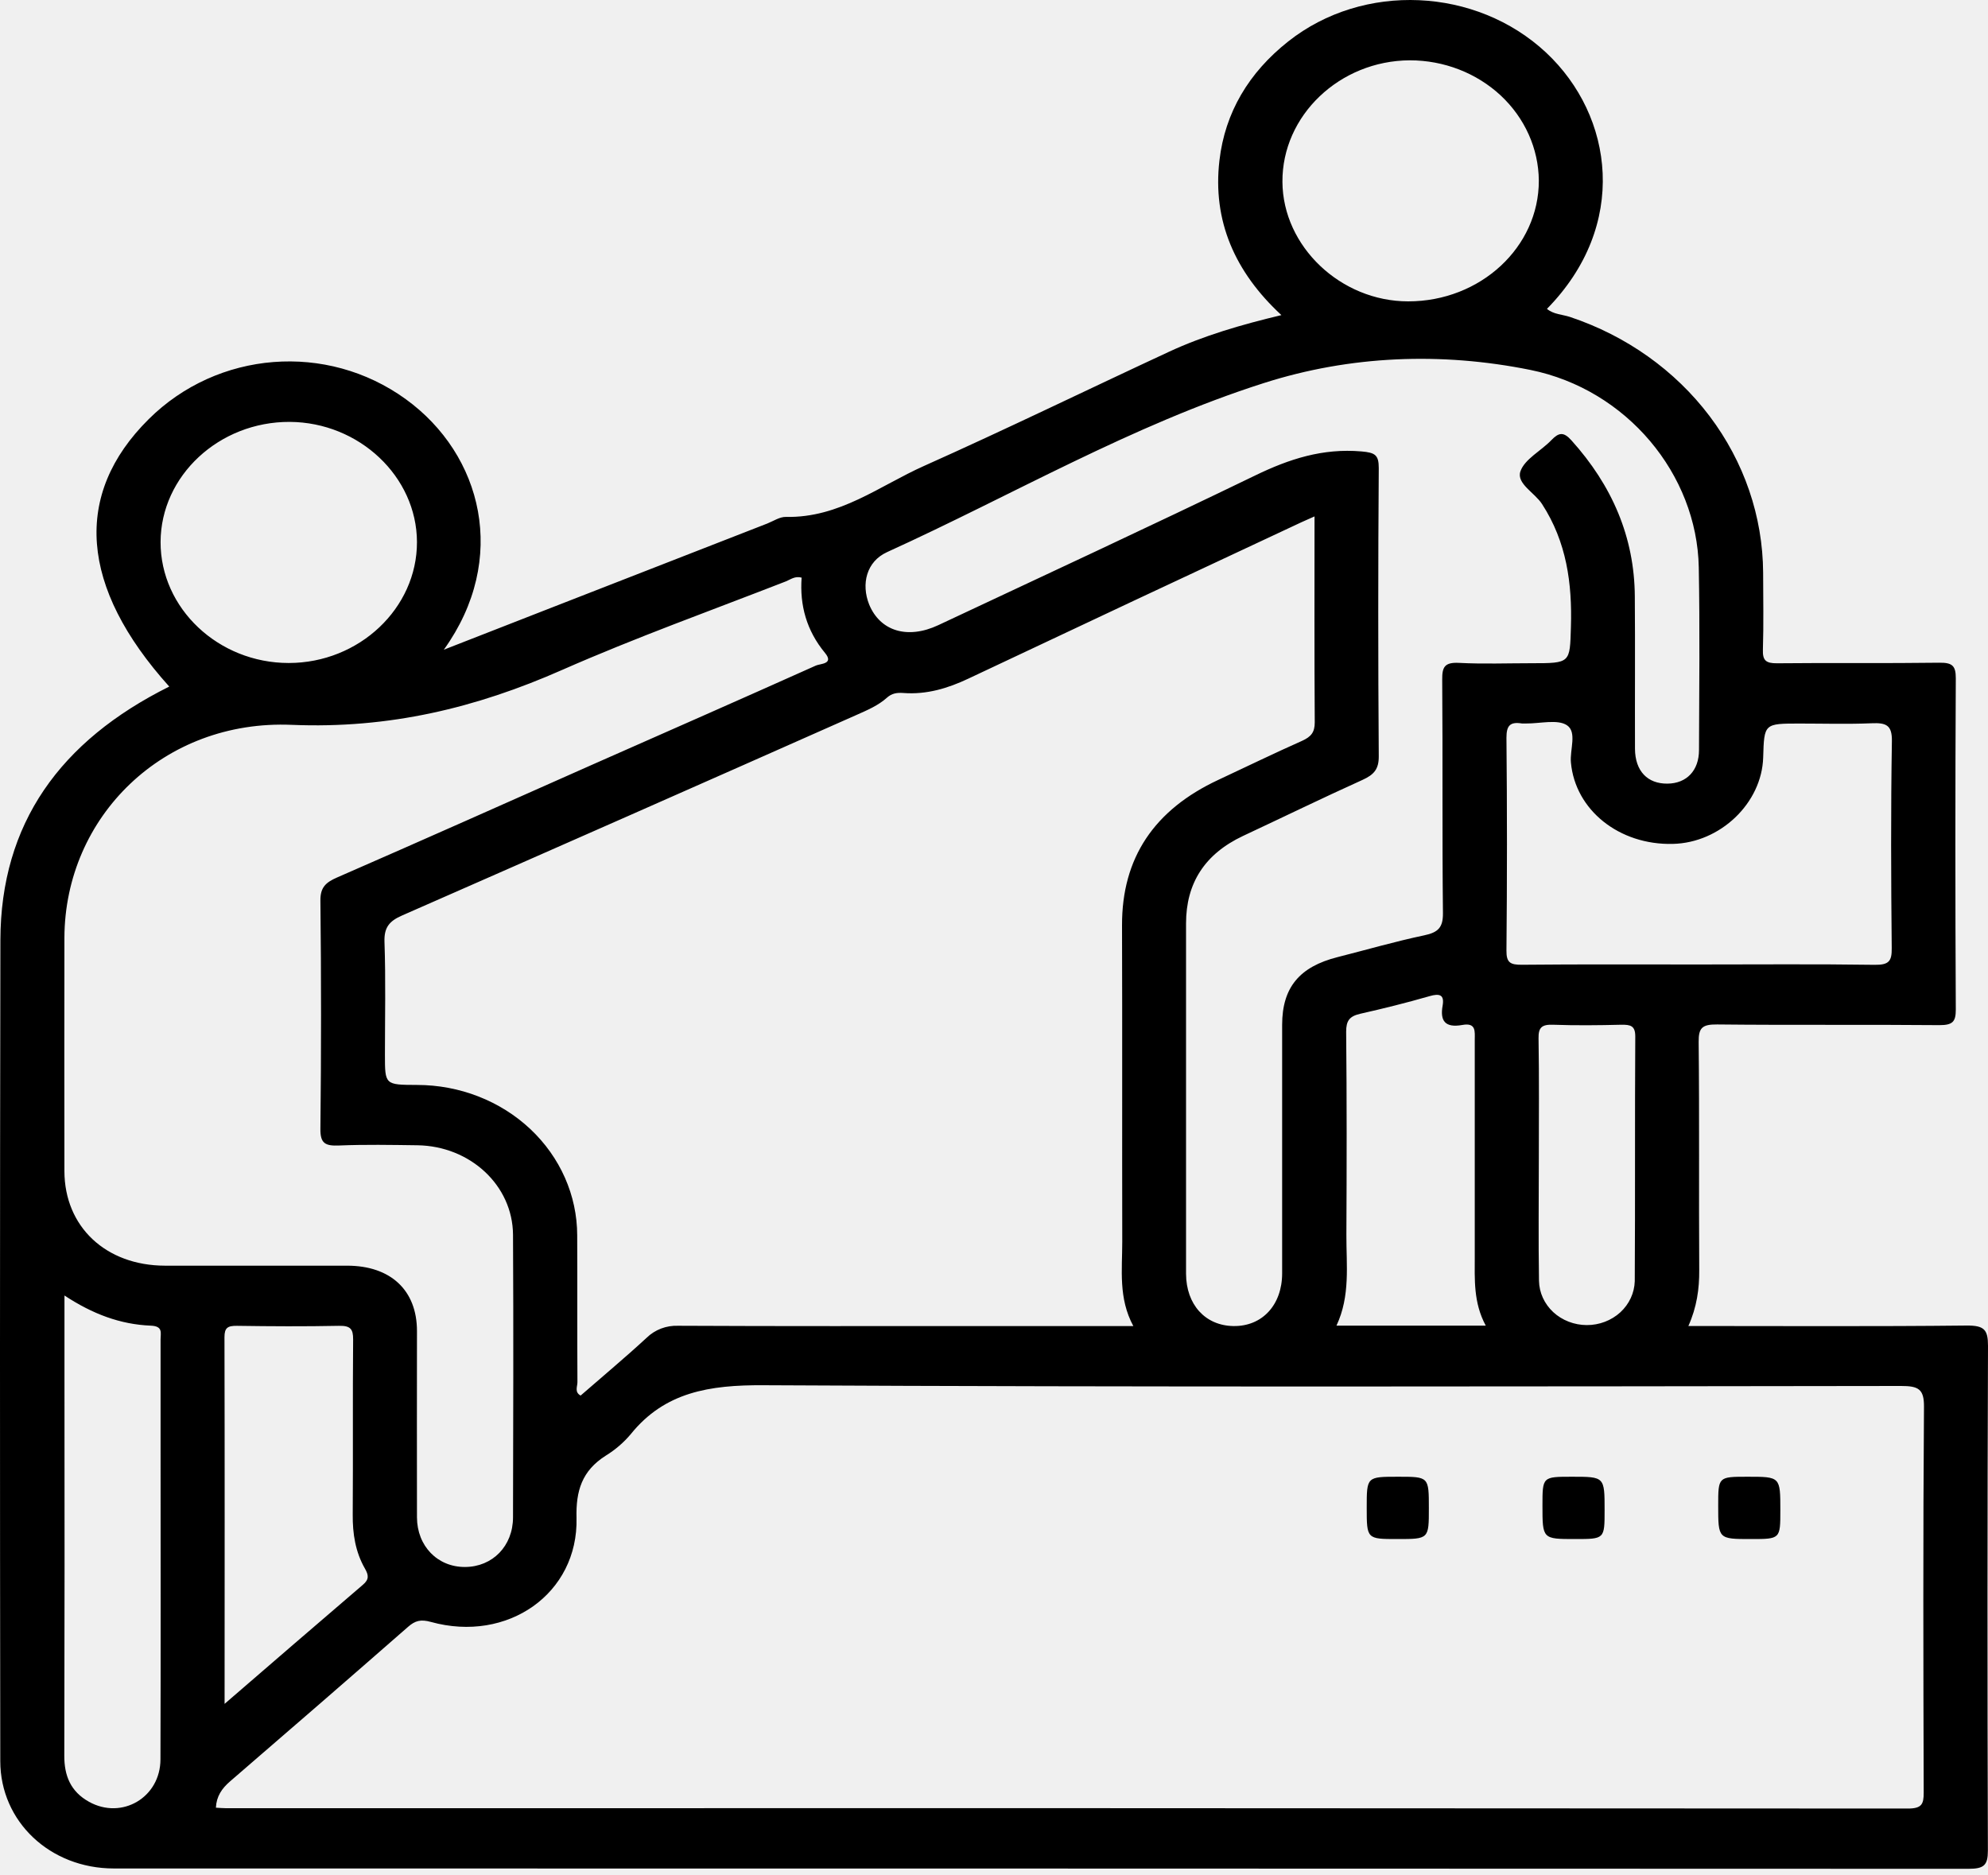
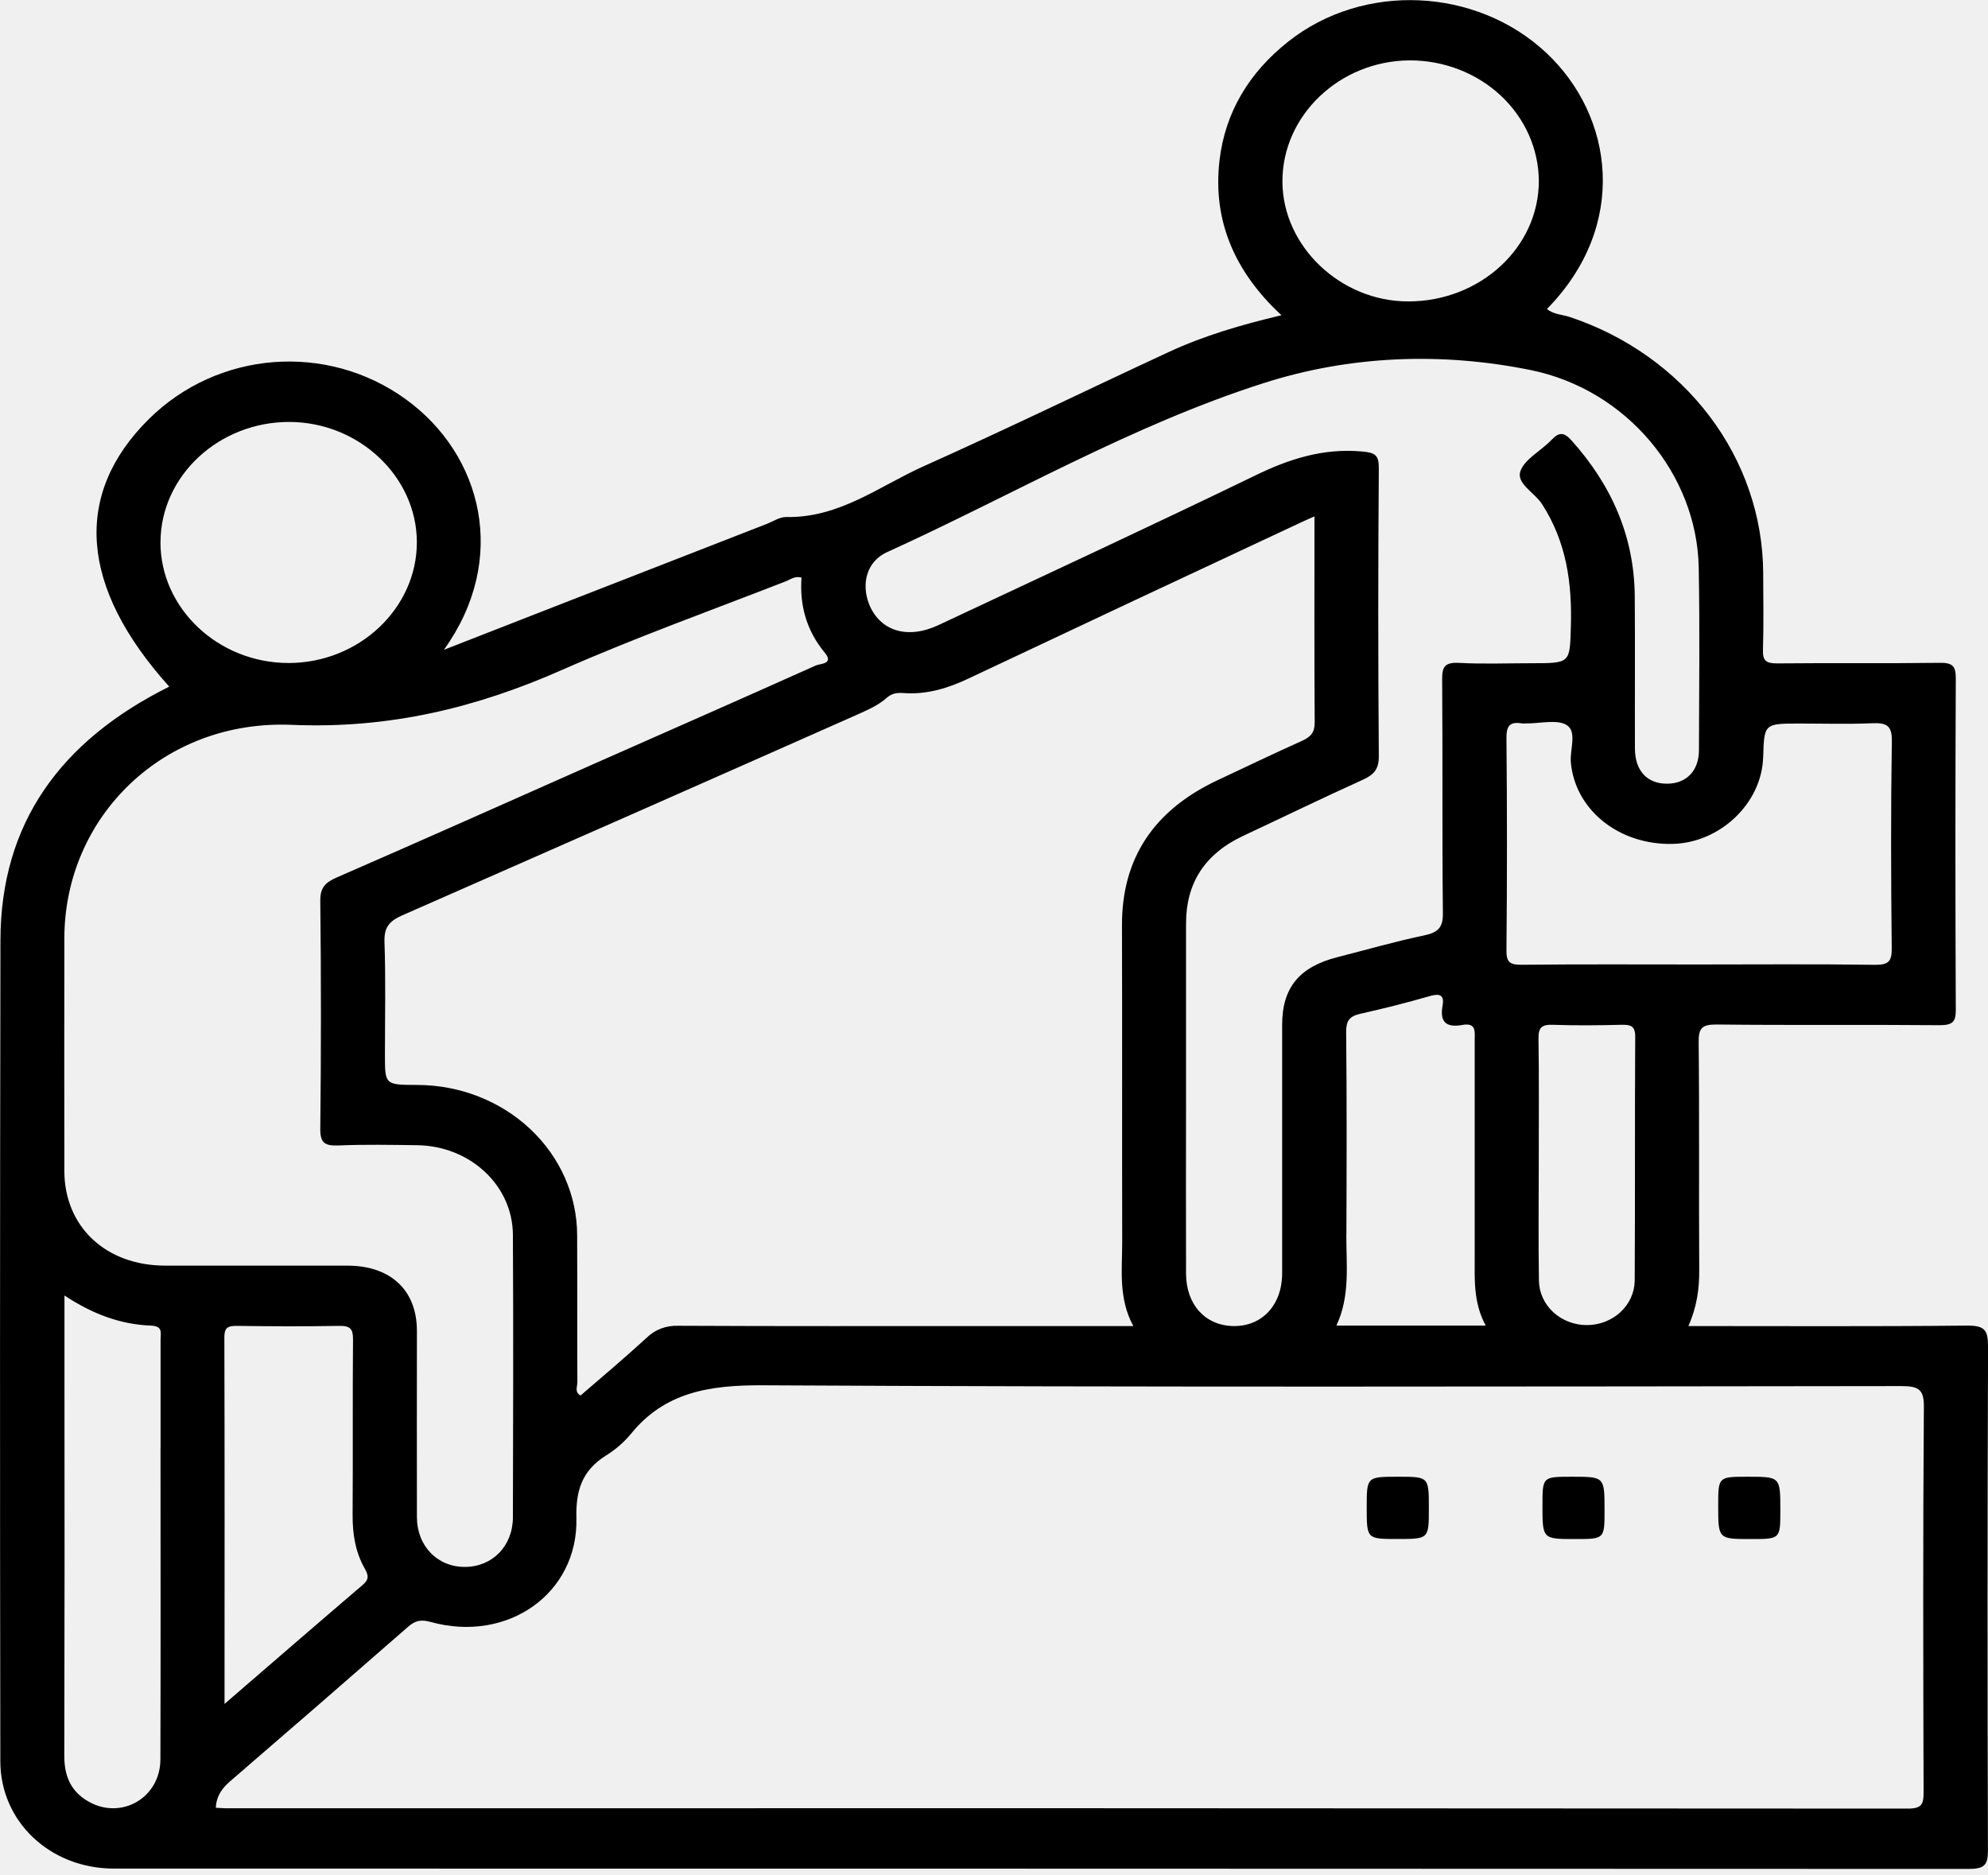
- <svg xmlns="http://www.w3.org/2000/svg" width="35" height="33" viewBox="0 0 35 33" fill="none">
-   <g clip-path="url(#clip0_235_2260)">
-     <path d="M35 23.697C35 23.41 34.935 23.336 34.622 23.338C33.002 23.356 31.38 23.346 29.725 23.346C29.873 23.015 29.919 22.693 29.916 22.358C29.908 21.021 29.92 19.684 29.906 18.345C29.904 18.099 29.965 18.034 30.232 18.037C31.536 18.051 32.841 18.037 34.145 18.049C34.378 18.049 34.433 17.989 34.433 17.776C34.423 15.831 34.423 13.886 34.433 11.941C34.433 11.726 34.376 11.665 34.144 11.668C33.191 11.681 32.239 11.668 31.288 11.678C31.087 11.68 31.031 11.626 31.037 11.439C31.051 10.987 31.042 10.533 31.041 10.08C31.035 9.093 30.706 8.131 30.098 7.326C29.49 6.521 28.633 5.912 27.643 5.581C27.508 5.536 27.353 5.537 27.235 5.438C28.678 3.969 28.412 2.042 27.22 0.926C25.988 -0.225 24.003 -0.317 22.681 0.729C21.986 1.278 21.567 1.98 21.469 2.825C21.345 3.886 21.739 4.789 22.56 5.548C21.853 5.717 21.195 5.908 20.575 6.196C19.139 6.863 17.717 7.556 16.269 8.203C15.484 8.553 14.783 9.12 13.837 9.101C13.73 9.098 13.62 9.172 13.512 9.216L9.696 10.704C9.09 10.94 8.483 11.177 7.814 11.439C8.961 9.842 8.491 8.003 7.144 7.028C5.752 6.02 3.831 6.175 2.618 7.38C1.281 8.705 1.404 10.338 2.98 12.088C1.057 13.045 0.012 14.5 0.007 16.552C-0.002 21.37 -0.002 26.188 0.005 31.006C0.005 32.071 0.881 32.897 2.004 32.897C12.887 32.897 23.771 32.899 34.655 32.903C34.929 32.903 34.998 32.842 34.998 32.581C34.988 29.62 34.989 26.659 35 23.697ZM31.042 13.335C31.059 12.739 31.059 12.739 31.683 12.739C32.106 12.739 32.53 12.752 32.952 12.734C33.209 12.723 33.312 12.768 33.308 13.047C33.288 14.263 33.293 15.479 33.305 16.694C33.308 16.92 33.258 16.991 33.003 16.987C31.969 16.972 30.934 16.981 29.9 16.981C28.865 16.981 27.831 16.976 26.797 16.986C26.587 16.988 26.52 16.947 26.522 16.735C26.534 15.486 26.534 14.238 26.522 12.989C26.522 12.783 26.579 12.702 26.796 12.738C26.819 12.739 26.843 12.739 26.866 12.738C27.112 12.741 27.422 12.659 27.587 12.769C27.768 12.889 27.636 13.199 27.657 13.425C27.733 14.262 28.507 14.881 29.45 14.858C30.288 14.84 31.019 14.138 31.042 13.335ZM27.087 18.279C27.084 18.09 27.145 18.035 27.343 18.042C27.741 18.056 28.143 18.052 28.54 18.042C28.707 18.039 28.791 18.059 28.79 18.25C28.781 19.686 28.79 21.122 28.781 22.557C28.775 22.764 28.684 22.961 28.526 23.106C28.368 23.25 28.156 23.331 27.935 23.33C27.715 23.329 27.503 23.247 27.346 23.102C27.189 22.956 27.099 22.759 27.095 22.551C27.083 21.835 27.092 21.116 27.092 20.398C27.092 19.692 27.099 18.985 27.087 18.279ZM24.822 1.062C25.421 1.062 25.995 1.285 26.421 1.681C26.846 2.078 27.087 2.616 27.092 3.179C27.095 4.351 26.063 5.307 24.792 5.306C23.604 5.306 22.585 4.339 22.578 3.203C22.57 2.035 23.585 1.067 24.822 1.062ZM15.617 9.721C17.823 8.718 19.922 7.487 22.252 6.744C23.771 6.259 25.372 6.196 26.943 6.513C28.642 6.857 29.877 8.352 29.908 9.989C29.928 11.061 29.916 12.133 29.912 13.205C29.912 13.569 29.692 13.794 29.357 13.797C29.005 13.801 28.788 13.575 28.785 13.186C28.782 12.29 28.789 11.394 28.782 10.5C28.775 9.455 28.381 8.547 27.666 7.753C27.528 7.599 27.444 7.613 27.313 7.749C27.132 7.938 26.842 8.083 26.768 8.299C26.694 8.514 27.021 8.675 27.149 8.875C27.582 9.543 27.68 10.273 27.657 11.035C27.638 11.676 27.654 11.677 26.96 11.677C26.536 11.677 26.112 11.693 25.69 11.671C25.43 11.657 25.389 11.746 25.391 11.967C25.402 13.337 25.389 14.707 25.404 16.078C25.406 16.326 25.324 16.416 25.074 16.468C24.562 16.576 24.059 16.722 23.55 16.851C22.876 17.021 22.574 17.388 22.573 18.042C22.573 19.5 22.573 20.959 22.573 22.418C22.573 22.977 22.22 23.356 21.714 23.347C21.219 23.339 20.883 22.969 20.881 22.426C20.88 21.387 20.88 20.348 20.881 19.309C20.881 18.292 20.881 17.275 20.881 16.259C20.881 15.553 21.207 15.037 21.884 14.718C22.585 14.39 23.28 14.051 23.986 13.732C24.189 13.64 24.276 13.543 24.274 13.314C24.262 11.624 24.262 9.933 24.274 8.242C24.274 8.011 24.212 7.969 23.97 7.948C23.287 7.889 22.697 8.081 22.099 8.371C20.25 9.266 18.383 10.132 16.521 11.006C15.978 11.261 15.496 11.113 15.302 10.643C15.159 10.283 15.253 9.887 15.617 9.721ZM23.704 21.741C23.71 20.549 23.712 19.357 23.7 18.164C23.7 17.974 23.756 17.893 23.947 17.849C24.355 17.757 24.761 17.656 25.163 17.54C25.353 17.484 25.431 17.518 25.398 17.707C25.351 17.971 25.439 18.101 25.745 18.046C25.992 18.001 25.964 18.162 25.964 18.307C25.964 19.577 25.964 20.846 25.964 22.116C25.964 22.523 25.938 22.933 26.158 23.34H23.529C23.776 22.815 23.702 22.275 23.704 21.741ZM15.616 12.283C15.702 12.206 15.793 12.193 15.903 12.201C16.313 12.232 16.685 12.12 17.049 11.948C19.002 11.026 20.957 10.108 22.914 9.194C22.976 9.165 23.038 9.138 23.143 9.092C23.143 10.334 23.139 11.528 23.147 12.72C23.147 12.891 23.084 12.971 22.925 13.043C22.43 13.263 21.941 13.501 21.449 13.731C20.321 14.257 19.75 15.103 19.754 16.294C19.76 18.151 19.754 20.007 19.758 21.864C19.758 22.356 19.688 22.857 19.953 23.347H17.37C15.56 23.347 13.75 23.351 11.94 23.342C11.837 23.338 11.734 23.355 11.639 23.391C11.543 23.428 11.456 23.483 11.385 23.553C11.008 23.901 10.612 24.231 10.222 24.571C10.111 24.51 10.166 24.412 10.166 24.335C10.161 23.475 10.166 22.611 10.162 21.749C10.161 21.047 9.863 20.373 9.335 19.877C8.806 19.381 8.089 19.102 7.342 19.102C6.777 19.1 6.777 19.1 6.777 18.571C6.777 17.908 6.792 17.246 6.769 16.582C6.761 16.334 6.848 16.218 7.082 16.117C9.75 14.946 12.415 13.77 15.076 12.589C15.267 12.504 15.462 12.422 15.616 12.283ZM2.827 9.542C2.831 8.378 3.856 7.423 5.101 7.428C6.324 7.435 7.337 8.391 7.341 9.542C7.344 10.709 6.323 11.673 5.083 11.673C3.843 11.673 2.824 10.71 2.827 9.542ZM2.827 25.502C2.827 27.326 2.831 29.15 2.825 30.974C2.825 31.647 2.146 32.045 1.567 31.723C1.241 31.542 1.131 31.261 1.132 30.912C1.137 28.691 1.138 26.469 1.135 24.248V22.809C1.63 23.135 2.117 23.318 2.654 23.34C2.873 23.349 2.827 23.467 2.827 23.579C2.828 24.22 2.828 24.861 2.827 25.502H2.827ZM1.134 20.619C1.132 19.249 1.132 17.879 1.134 16.509C1.142 14.377 2.881 12.665 5.14 12.762C6.85 12.833 8.382 12.464 9.899 11.794C11.187 11.227 12.52 10.749 13.836 10.236C13.917 10.204 13.995 10.137 14.113 10.17C14.078 10.656 14.199 11.102 14.525 11.496C14.688 11.693 14.441 11.684 14.367 11.717C13.06 12.303 11.748 12.88 10.437 13.459C8.937 14.125 7.439 14.793 5.935 15.449C5.73 15.538 5.638 15.628 5.641 15.859C5.656 17.196 5.656 18.533 5.641 19.87C5.637 20.13 5.722 20.179 5.973 20.168C6.431 20.149 6.888 20.158 7.348 20.164C8.277 20.177 9.027 20.87 9.032 21.741C9.041 23.398 9.036 25.055 9.032 26.713C9.032 27.221 8.671 27.587 8.187 27.589C7.704 27.591 7.343 27.222 7.341 26.715C7.338 25.622 7.341 24.528 7.341 23.434C7.341 22.717 6.878 22.285 6.113 22.284C5.044 22.284 3.974 22.284 2.905 22.284C1.863 22.282 1.136 21.599 1.134 20.619ZM3.952 23.542C3.952 23.378 4.008 23.341 4.171 23.343C4.77 23.352 5.369 23.355 5.968 23.343C6.171 23.339 6.218 23.4 6.217 23.583C6.208 24.61 6.217 25.636 6.21 26.665C6.207 27.001 6.256 27.323 6.426 27.619C6.49 27.732 6.502 27.807 6.388 27.903C5.591 28.584 4.799 29.27 3.954 29.999C3.955 27.801 3.957 25.671 3.952 23.542ZM33.868 31.562C33.868 31.764 33.835 31.842 33.589 31.842C23.718 31.835 13.846 31.833 3.975 31.836C3.918 31.836 3.861 31.83 3.801 31.827C3.811 31.627 3.905 31.489 4.051 31.363C5.099 30.46 6.143 29.554 7.184 28.643C7.31 28.532 7.41 28.508 7.585 28.556C8.937 28.931 10.183 28.056 10.15 26.725C10.138 26.253 10.242 25.896 10.666 25.628C10.833 25.525 10.982 25.397 11.106 25.249C11.703 24.509 12.49 24.383 13.444 24.389C20.119 24.424 26.794 24.41 33.468 24.402C33.773 24.402 33.875 24.453 33.873 24.767C33.856 27.032 33.861 29.297 33.868 31.562Z" fill="black" />
-     <path d="M24.616 26C24.062 26 24.062 26 24.062 26.541C24.062 27.097 24.062 27.097 24.602 27.097C25.156 27.097 25.156 27.097 25.156 26.555C25.156 26 25.156 26 24.616 26Z" fill="black" />
-     <path d="M27.676 26C27.156 26 27.156 26 27.156 26.507C27.156 27.097 27.156 27.097 27.73 27.097C28.25 27.097 28.25 27.097 28.25 26.59C28.25 26 28.25 26 27.676 26Z" fill="black" />
-     <path d="M30.768 26C30.25 26 30.25 26 30.25 26.509C30.25 27.097 30.25 27.097 30.826 27.097C31.344 27.097 31.344 27.097 31.344 26.59C31.344 26 31.344 26 30.768 26Z" fill="black" />
+ <svg xmlns="http://www.w3.org/2000/svg" fill="none" height="33" viewBox="0 0 35 33" width="35">
+   <clipPath id="a">
+     <path d="m0 0h35v33h-35z" />
+   </clipPath>
+   <g clip-path="url(#a)" fill="#000">
+     <path d="m35 23.697c0-.287-.065-.361-.378-.358-1.621.017-3.242.008-4.897.008.148-.332.194-.654.191-.988-.008-1.337.004-2.675-.01-4.013-.002-.246.059-.311.326-.308 1.304.015 2.609 0 3.914.012.233 0 .288-.059.287-.273-.009-1.945-.009-3.89 0-5.835 0-.215-.056-.276-.288-.272-.953.013-1.905 0-2.856.01-.201.002-.257-.052-.251-.239.014-.453.005-.906.004-1.359-.006-.987-.335-1.949-.944-2.754s-1.465-1.414-2.455-1.745c-.135-.045-.29-.044-.408-.143 1.443-1.469 1.178-3.396-.014-4.512-1.233-1.151-3.217-1.243-4.539-.197-.695.549-1.114 1.251-1.212 2.096-.123 1.061.27 1.964 1.091 2.723-.707.168-1.365.36-1.985.648-1.436.666-2.858 1.359-4.306 2.007-.785.35-1.486.917-2.432.898-.107-.002-.217.072-.325.116l-3.816 1.487c-.607.236-1.213.474-1.882.735 1.147-1.597.677-3.436-.67-4.411-1.392-1.008-3.313-.853-4.527.351-1.336 1.326-1.214 2.959.362 4.708-1.922.957-2.968 2.412-2.972 4.464-.009 4.818-.01 9.637-.002 14.455 0 1.064.876 1.891 1.999 1.891 10.884 0 21.768.002 32.651.006.274 0 .343-.061.343-.323-.01-2.961-.009-5.922.002-8.884zm-3.958-10.362c.017-.596.017-.596.641-.596.423 0 .847.013 1.269-.005.257-.011.36.034.355.313-.019 1.215-.015 2.431-.002 3.647.002.226-.048.297-.302.293-1.034-.015-2.068-.006-3.103-.006-1.035 0-2.069-.006-3.103.005-.21.002-.277-.039-.275-.251.012-1.249.012-2.498 0-3.747 0-.206.057-.287.274-.251.024.002.047.002.07 0 .246.003.556-.078.721.032.181.12.048.43.069.656.076.837.85 1.456 1.793 1.433.838-.019 1.569-.72 1.592-1.524zm-3.955 4.945c-.003-.189.057-.244.255-.237.399.014.8.01 1.198 0 .167-.004.25.017.249.208-.009 1.435 0 2.871-.009 4.306-.005.207-.097.404-.255.549-.158.144-.37.225-.591.224-.221-.001-.432-.083-.589-.228-.157-.146-.247-.343-.251-.55-.012-.717-.003-1.435-.003-2.153-0-.707.006-1.413-.005-2.119zm-2.265-17.217c.599-0 1.173.222 1.599.619.425.396.666.935.671 1.498.004 1.172-1.029 2.128-2.3 2.127-1.188 0-2.207-.967-2.214-2.103-.008-1.168 1.007-2.136 2.244-2.141zm-9.206 8.659c2.207-1.003 4.306-2.234 6.635-2.978 1.519-.485 3.12-.547 4.691-.23 1.699.343 2.934 1.838 2.965 3.476.02 1.072.007 2.144.004 3.216 0 .364-.22.589-.555.592-.352.004-.569-.223-.572-.612-.003-.896.004-1.792-.003-2.686-.008-1.045-.401-1.953-1.116-2.748-.138-.153-.223-.14-.354-.003-.18.189-.471.334-.544.549-.074.215.253.377.381.577.432.668.531 1.397.508 2.16-.019.642-.004.642-.698.642-.423 0-.847.017-1.269-.006-.26-.014-.301.075-.299.296.011 1.37-.002 2.74.013 4.111.003.248-.079.338-.329.391-.512.107-1.016.253-1.524.382-.674.171-.976.537-.977 1.191v4.376c0 .559-.354.938-.859.929-.495-.008-.831-.378-.833-.921-.002-1.039-.002-2.078 0-3.117 0-1.017 0-2.034 0-3.05 0-.706.325-1.222 1.003-1.541.701-.328 1.396-.667 2.102-.986.204-.092.291-.19.289-.418-.013-1.69-.013-3.381 0-5.072 0-.231-.062-.273-.305-.294-.683-.058-1.273.133-1.87.423-1.849.896-3.716 1.761-5.578 2.635-.544.255-1.025.107-1.219-.363-.143-.36-.049-.756.314-.922zm8.088 12.02c.005-1.192.008-2.385-.004-3.577 0-.19.056-.272.246-.315.408-.092.815-.193 1.216-.31.191-.056.269-.022.235.167-.047.264.041.394.347.339.247-.045.22.115.219.261v3.808c0 .407-.026.817.194 1.224h-2.629c.246-.525.173-1.065.175-1.599zm-8.089-9.458c.086-.077.177-.09.287-.082.41.031.782-.082 1.146-.254 1.953-.922 3.908-1.84 5.865-2.754.061-.029.123-.056.229-.102 0 1.242-.004 2.436.004 3.628 0 .171-.063.251-.222.323-.495.221-.984.459-1.476.688-1.127.526-1.699 1.373-1.695 2.563.006 1.857 0 3.713.004 5.57 0 .492-.07.993.196 1.483h-2.583c-1.81 0-3.62.004-5.43-.005-.103-.004-.206.013-.302.049-.096.036-.182.092-.253.162-.378.348-.773.678-1.164 1.017-.111-.061-.055-.159-.056-.235-.005-.86 0-1.724-.004-2.586-.001-.703-.299-1.376-.827-1.872-.529-.496-1.245-.775-1.992-.775-.565-.002-.565-.002-.565-.531 0-.663.015-1.326-.008-1.989-.008-.248.079-.364.313-.466 2.667-1.171 5.332-2.346 7.994-3.527.191-.086.385-.167.539-.306zm-12.789-2.741c.003-1.165 1.029-2.119 2.274-2.114 1.222.006 2.236.963 2.239 2.114.003 1.166-1.018 2.13-2.258 2.13-1.24 0-2.259-.963-2.256-2.13zm0 15.96c0 1.824.004 3.648-.002 5.471 0 .673-.679 1.071-1.257.75-.326-.181-.436-.463-.435-.811.005-2.221.006-4.443.003-6.665v-1.439c.495.326.982.509 1.519.53.219.009.173.127.173.24.001.641.001 1.282-0 1.923zm-1.693-4.883c-.002-1.37-.002-2.74 0-4.11.008-2.132 1.746-3.844 4.006-3.748 1.709.072 3.242-.298 4.758-.968 1.288-.568 2.622-1.046 3.937-1.559.082-.032.159-.098.277-.066-.035.486.086.932.412 1.326.163.197-.084.188-.158.221-1.307.586-2.619 1.163-3.929 1.742-1.5.665-2.998 1.334-4.503 1.989-.205.089-.296.179-.294.411.015 1.337.015 2.673 0 4.011-.003.26.081.309.333.298.457-.019.915-.01 1.374-.004.929.013 1.679.706 1.684 1.577.009 1.658.005 3.315 0 4.972 0 .508-.361.874-.844.876s-.844-.367-.846-.874c-.003-1.094 0-2.188 0-3.282 0-.717-.463-1.149-1.228-1.149-1.07 0-2.139 0-3.208 0-1.043-.002-1.769-.686-1.771-1.665zm2.817 2.923c0-.165.057-.201.22-.199.599.008 1.198.011 1.796 0 .203-.005.251.056.249.24-.009 1.027 0 2.053-.007 3.082-.002.337.046.658.216.955.064.113.076.187-.038.283-.797.681-1.589 1.367-2.433 2.096.001-2.198.003-4.327-.003-6.456zm29.916 8.02c0 .202-.033.28-.279.28-9.872-.007-19.743-.009-29.614-.006-.056 0-.114-.006-.174-.009.01-.2.104-.338.25-.464 1.048-.903 2.092-1.81 3.133-2.72.127-.111.226-.135.401-.087 1.352.375 2.598-.5 2.565-1.831-.012-.473.093-.829.516-1.097.168-.103.316-.231.44-.379.597-.74 1.384-.866 2.338-.86 6.675.036 13.35.021 20.025.014.305 0 .407.051.404.365-.017 2.265-.012 4.53-.005 6.795z" />
+     <path d="m24.616 26c-.554 0-.554 0-.554.541 0 .555 0 .555.54.555.554 0 .554 0 .554-.541 0-.555 0-.555-.54-.555z" />
+     <path d="m27.676 26c-.52 0-.52 0-.52.507 0 .59 0 .59.574.59.519 0 .519 0 .519-.507 0-.59 0-.59-.574-.59z" />
+     <path d="m30.768 26c-.518 0-.518 0-.518.509 0 .588 0 .588.576.588.518 0 .518 0 .518-.507 0-.59 0-.59-.576-.59z" />
  </g>
-   <defs>
-     <clipPath id="clip0_235_2260">
-       <rect width="35" height="33" fill="white" />
-     </clipPath>
-   </defs>
</svg>
